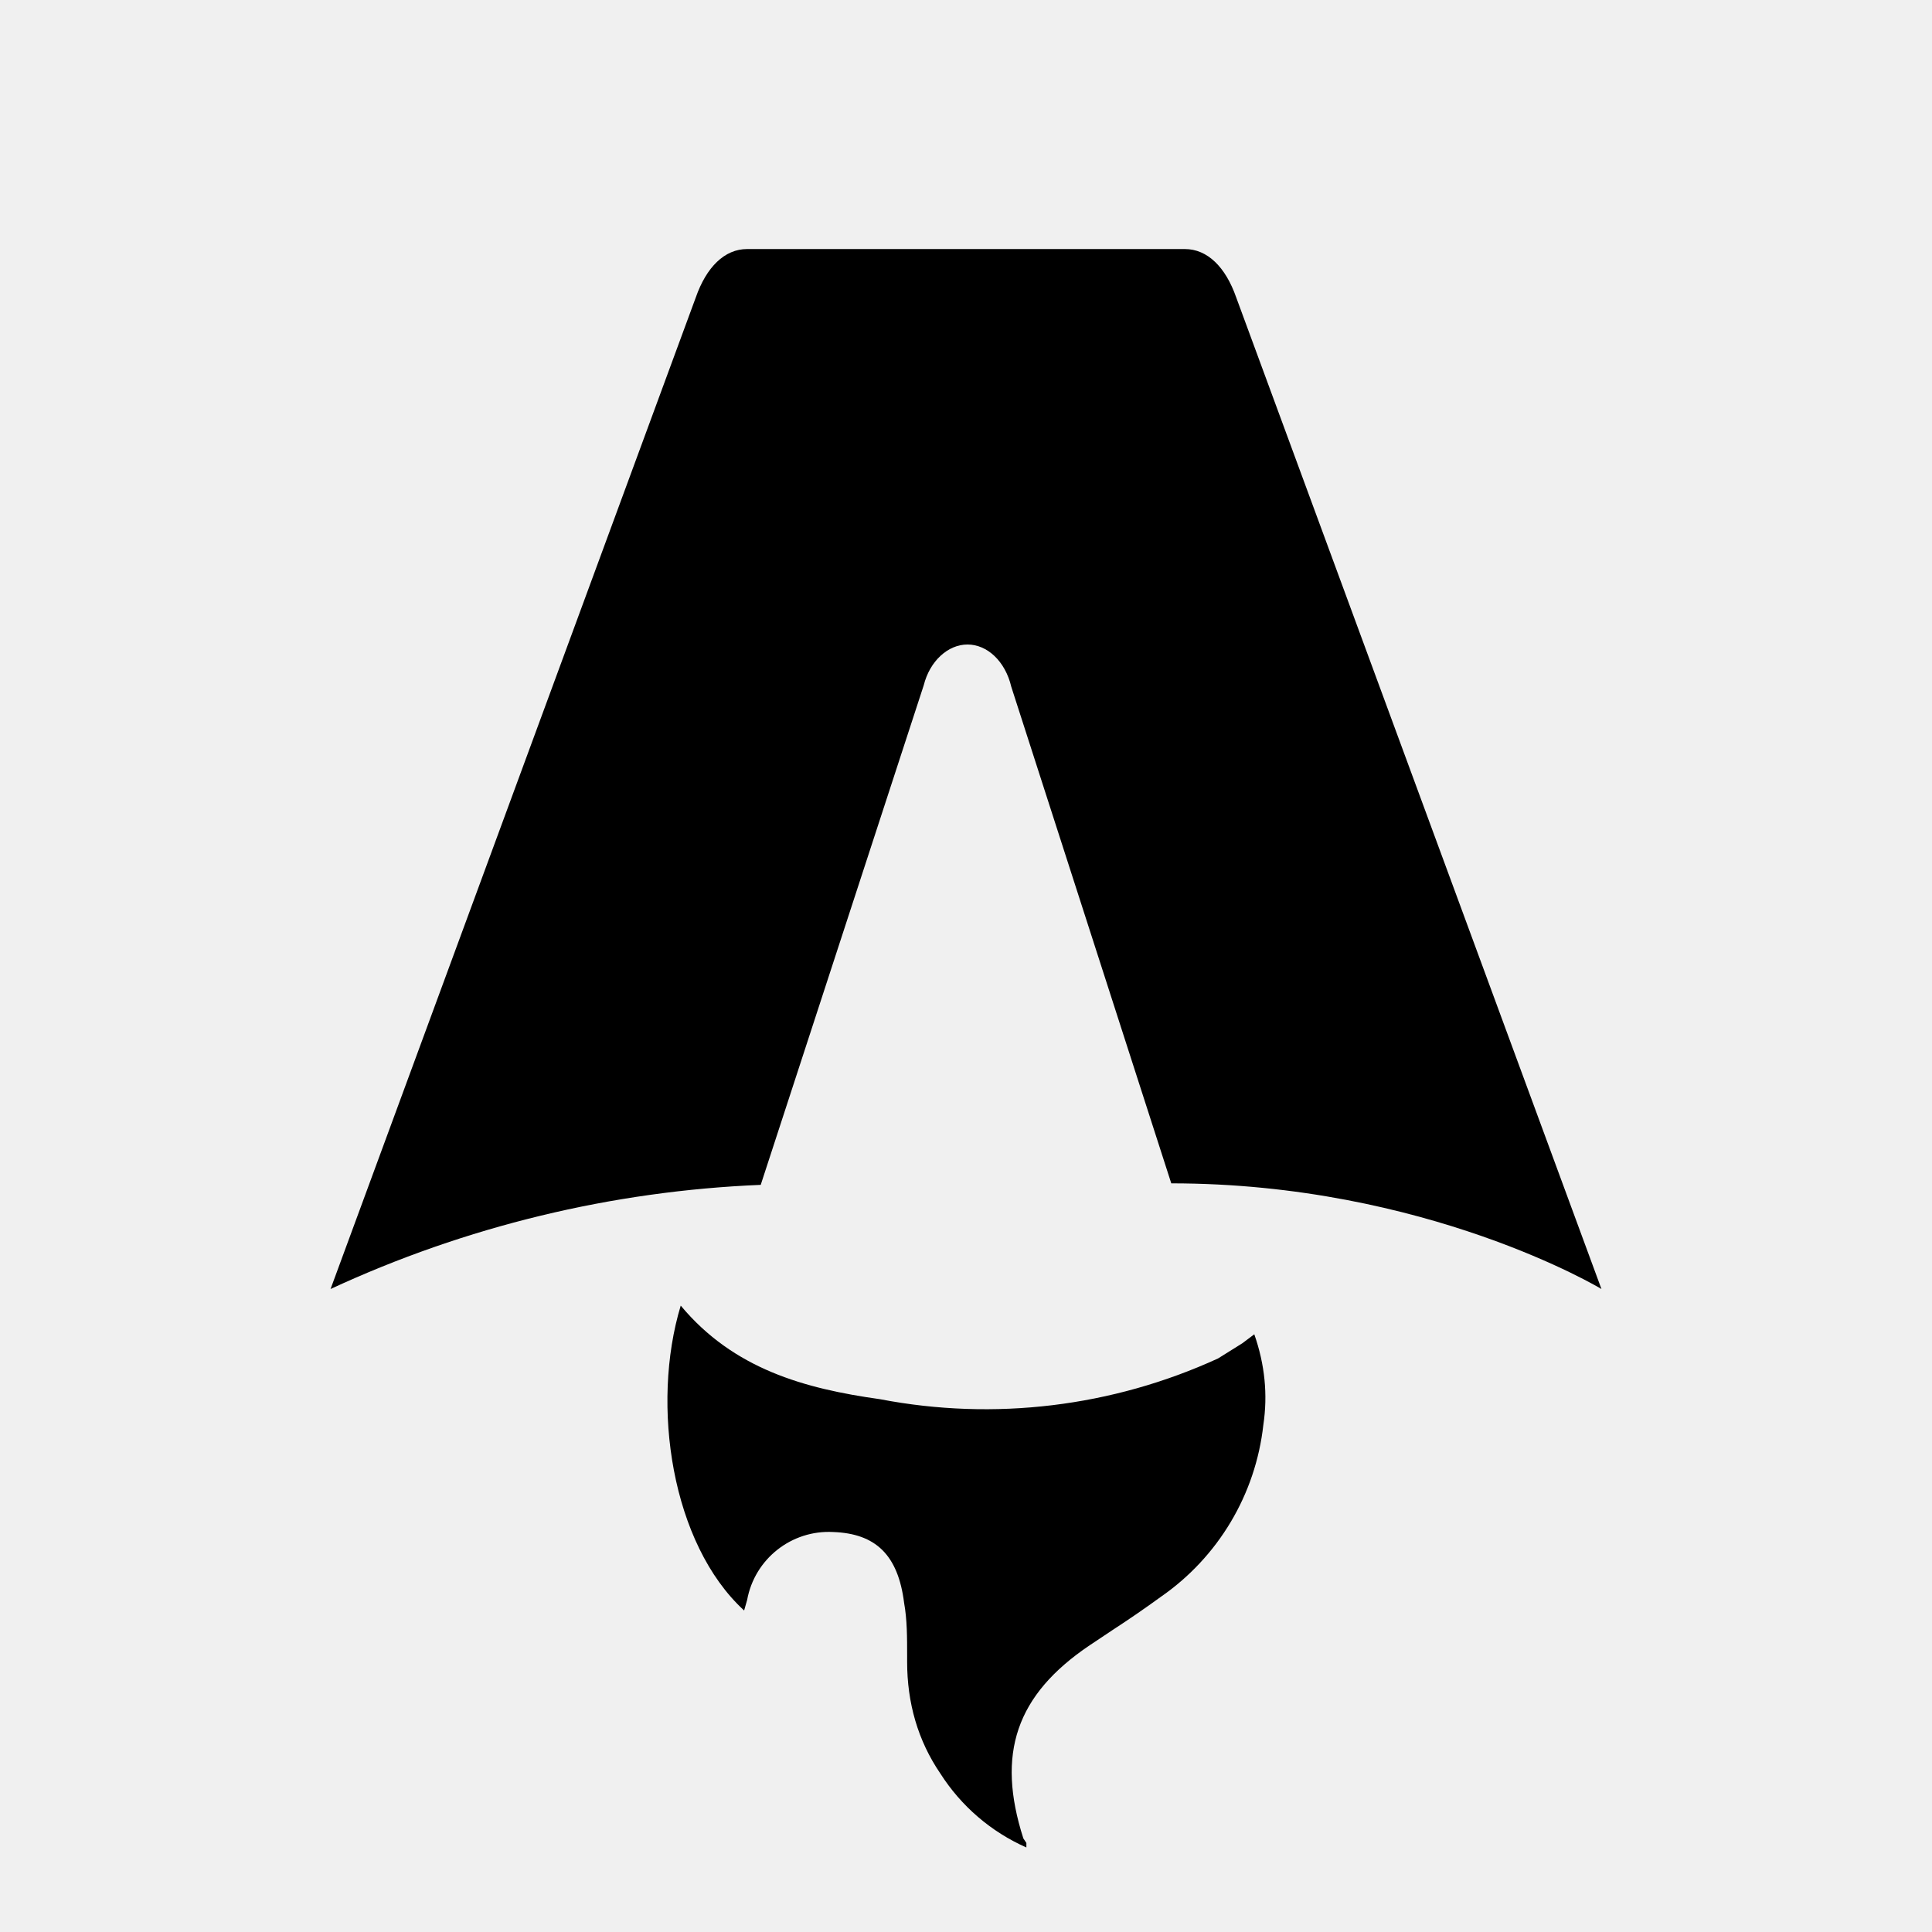
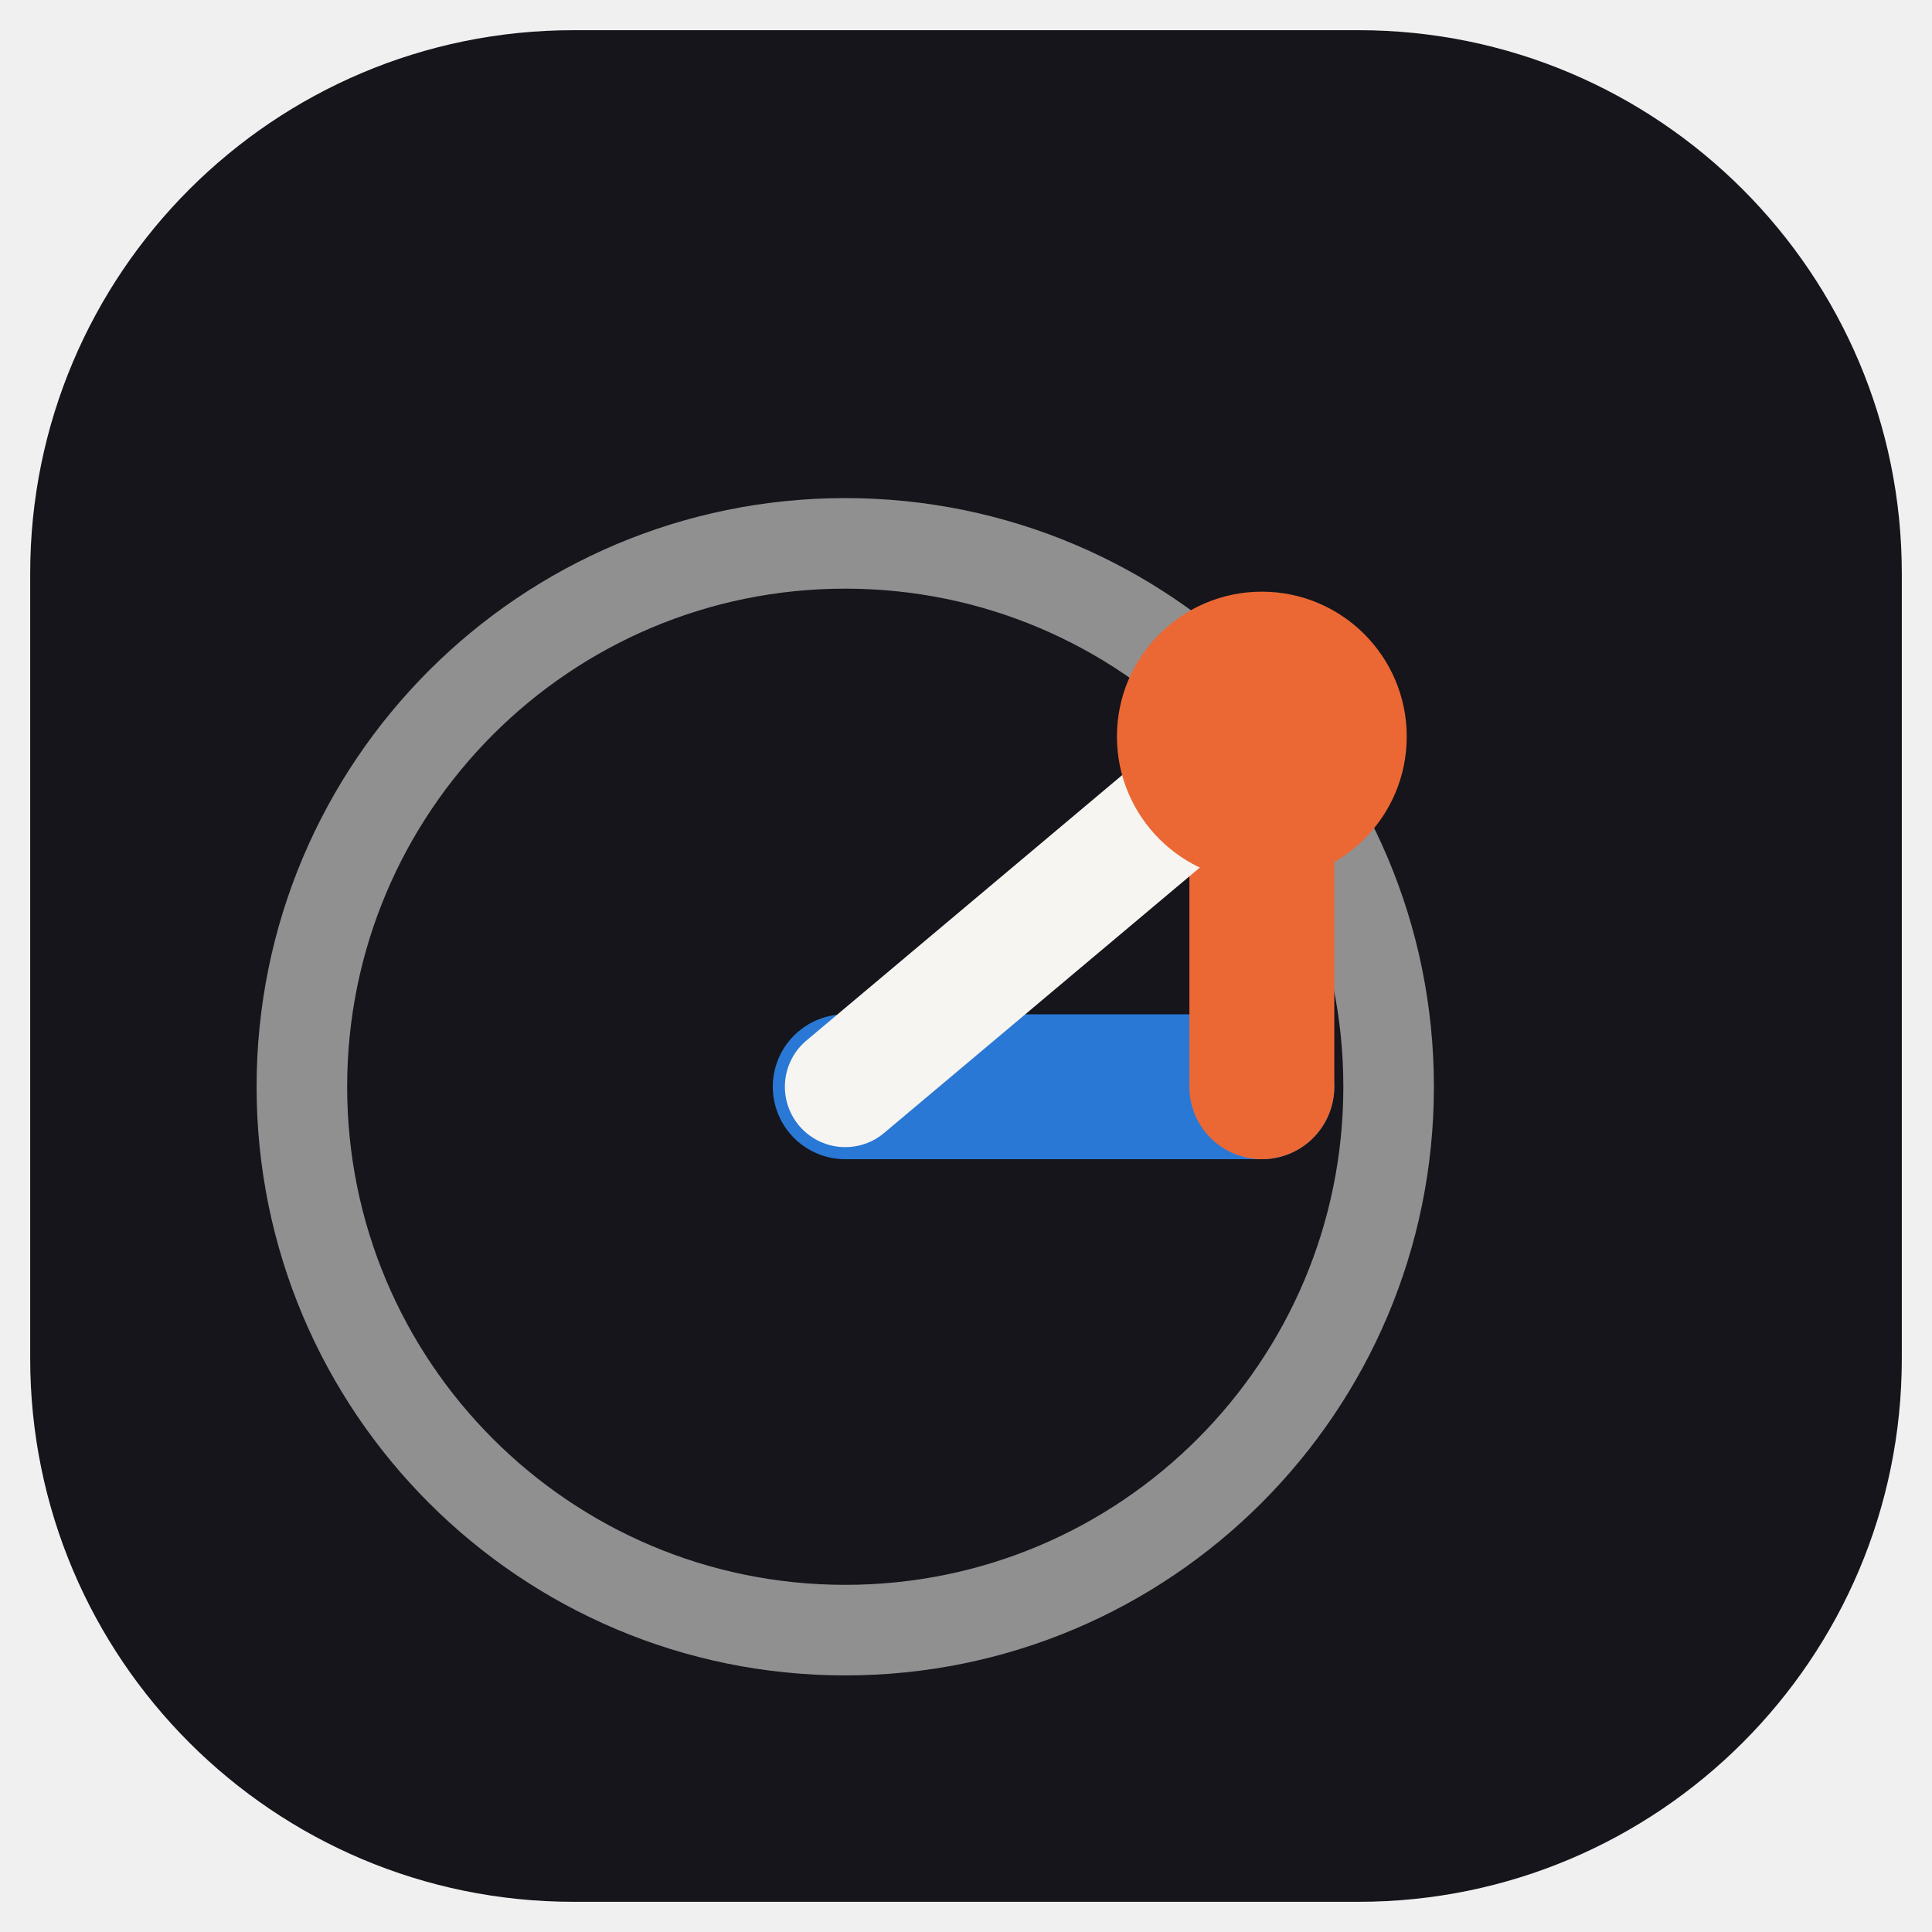
- <svg xmlns="http://www.w3.org/2000/svg" fill="none" viewBox="0 0 128 128">
-   <path d="M50.4 78.5a75.1 75.1 0 0 0-28.5 6.9l24.2-65.7c.7-2 1.9-3.2 3.4-3.2h29c1.5 0 2.7 1.2 3.4 3.2l24.2 65.7s-11.6-7-28.5-7L67 45.5c-.4-1.7-1.6-2.8-2.9-2.8-1.3 0-2.5 1.1-2.9 2.7L50.4 78.5Zm-1.1 28.2Zm-4.2-20.2c-2 6.6-.6 15.8 4.2 20.2a17.5 17.5 0 0 1 .2-.7 5.5 5.5 0 0 1 5.7-4.5c2.8.1 4.3 1.5 4.7 4.7.2 1.1.2 2.3.2 3.5v.4c0 2.7.7 5.2 2.2 7.4a13 13 0 0 0 5.7 4.9v-.3l-.2-.3c-1.8-5.6-.5-9.5 4.4-12.8l1.5-1a73 73 0 0 0 3.2-2.2 16 16 0 0 0 6.8-11.4c.3-2 .1-4-.6-6l-.8.6-1.6 1a37 37 0 0 1-22.4 2.7c-5-.7-9.7-2-13.2-6.2Z" />
-   <style>
-         path { fill: #000; }
-         @media (prefers-color-scheme: dark) {
-             path { fill: #FFF; }
-         }
-     </style>
+ <svg xmlns="http://www.w3.org/2000/svg" viewBox="0 0 32 32">
+   <rect x=".5" y=".5" width="31" height="31" rx="9" fill="#15151b" />
+   <circle cx="14" cy="18" r="9" fill="none" stroke="#f6f5f1" stroke-opacity=".55" stroke-width="1.5" />
+   <path d="M14 18H20.9" stroke="#2a78d6" stroke-width="2.4" stroke-linecap="round" />
+   <path d="M20.9 18V12.2" stroke="#eb6834" stroke-width="2.4" stroke-linecap="round" />
+   <path d="M14 18L20.9 12.2" stroke="#f6f5f1" stroke-width="2" stroke-linecap="round" />
+   <circle cx="20.9" cy="12.2" r="2.4" fill="#eb6834" />
</svg>
